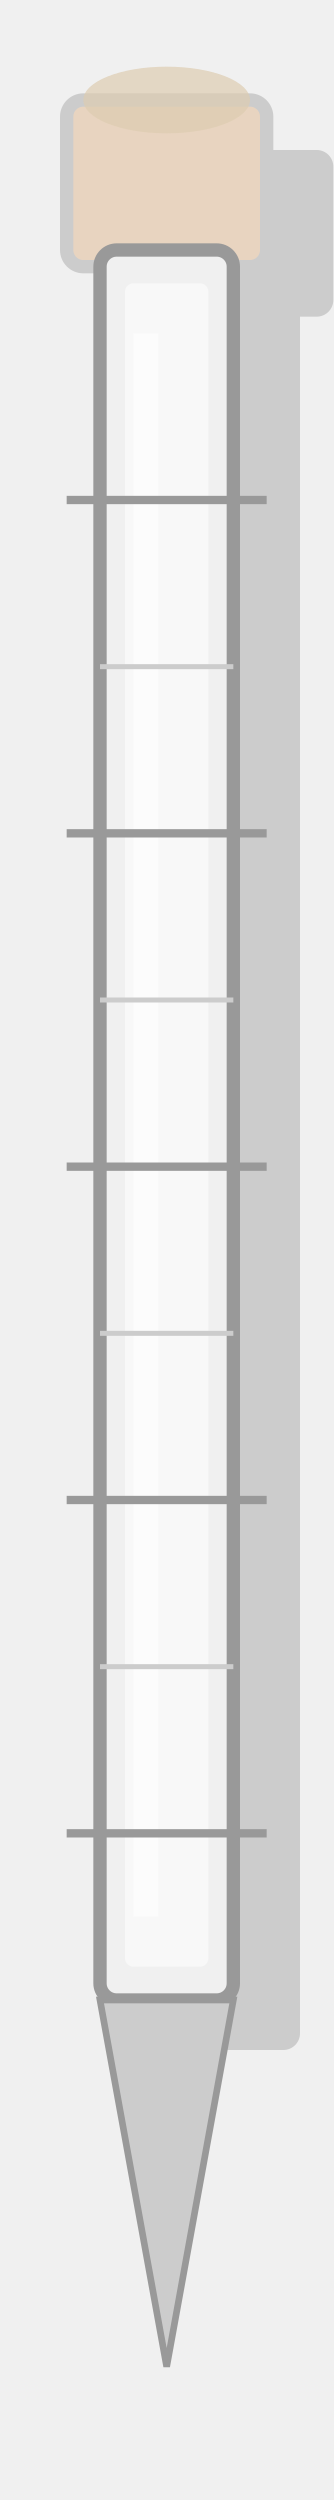
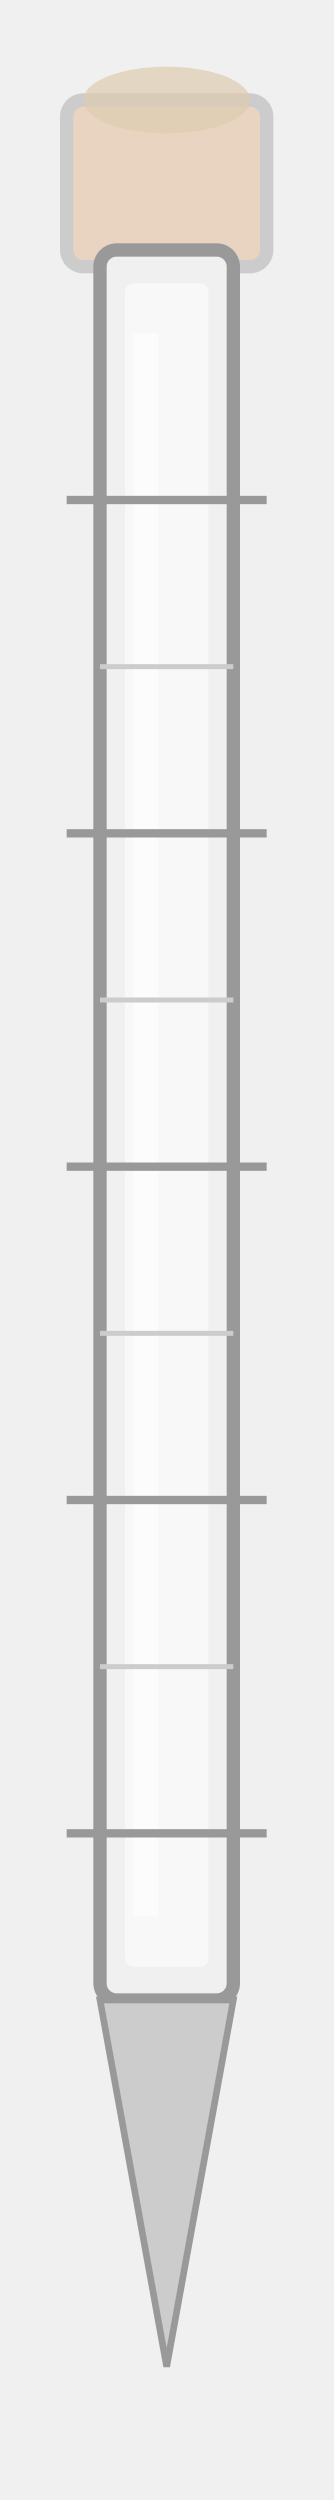
<svg xmlns="http://www.w3.org/2000/svg" id="sero_pipette" viewBox="0 0 20 150">
-   <g id="body_shadow">
-     <rect x="9" y="18" width="9" height="105" rx="1" fill="#cccccc" />
-     <rect x="7" y="9" width="13" height="10" rx="1" fill="#cccccc" />
-   </g>
  <g id="body">
    <rect x="4" y="6" width="12" height="10" rx="1" fill="#e8d4c0" stroke="#cccccc" stroke-width="0.8" />
    <ellipse cx="10" cy="6" rx="5" ry="2" fill="#ddccb0" opacity="0.7" />
    <rect x="6" y="15" width="8" height="105" rx="1" fill="#f0f0f0" stroke="#999999" stroke-width="0.8" />
    <rect x="7.5" y="17" width="5" height="101" rx="0.5" fill="#f8f8f8" stroke="none" />
    <rect x="8" y="20" width="1.5" height="95" fill="#ffffff" opacity="0.5" />
    <line x1="4" y1="30" x2="16" y2="30" stroke="#999999" stroke-width="0.5" />
    <line x1="4" y1="50" x2="16" y2="50" stroke="#999999" stroke-width="0.5" />
    <line x1="4" y1="70" x2="16" y2="70" stroke="#999999" stroke-width="0.5" />
    <line x1="4" y1="90" x2="16" y2="90" stroke="#999999" stroke-width="0.5" />
    <line x1="4" y1="110" x2="16" y2="110" stroke="#999999" stroke-width="0.5" />
    <line x1="6" y1="40" x2="14" y2="40" stroke="#cccccc" stroke-width="0.3" />
    <line x1="6" y1="60" x2="14" y2="60" stroke="#cccccc" stroke-width="0.3" />
    <line x1="6" y1="80" x2="14" y2="80" stroke="#cccccc" stroke-width="0.3" />
    <line x1="6" y1="100" x2="14" y2="100" stroke="#cccccc" stroke-width="0.3" />
    <path d="M 6 120 L 10 142 L 14 120 Z" fill="#cccccc" stroke="#999999" stroke-width="0.4" />
  </g>
  <g id="overlay_root" />
  <rect id="anchor_highlight" x="3" y="4" width="15" height="144" fill="none" stroke="none" display="none" />
  <rect id="anchor_error" x="11" y="5" width="12" height="12" fill="none" stroke="none" display="none" />
</svg>
